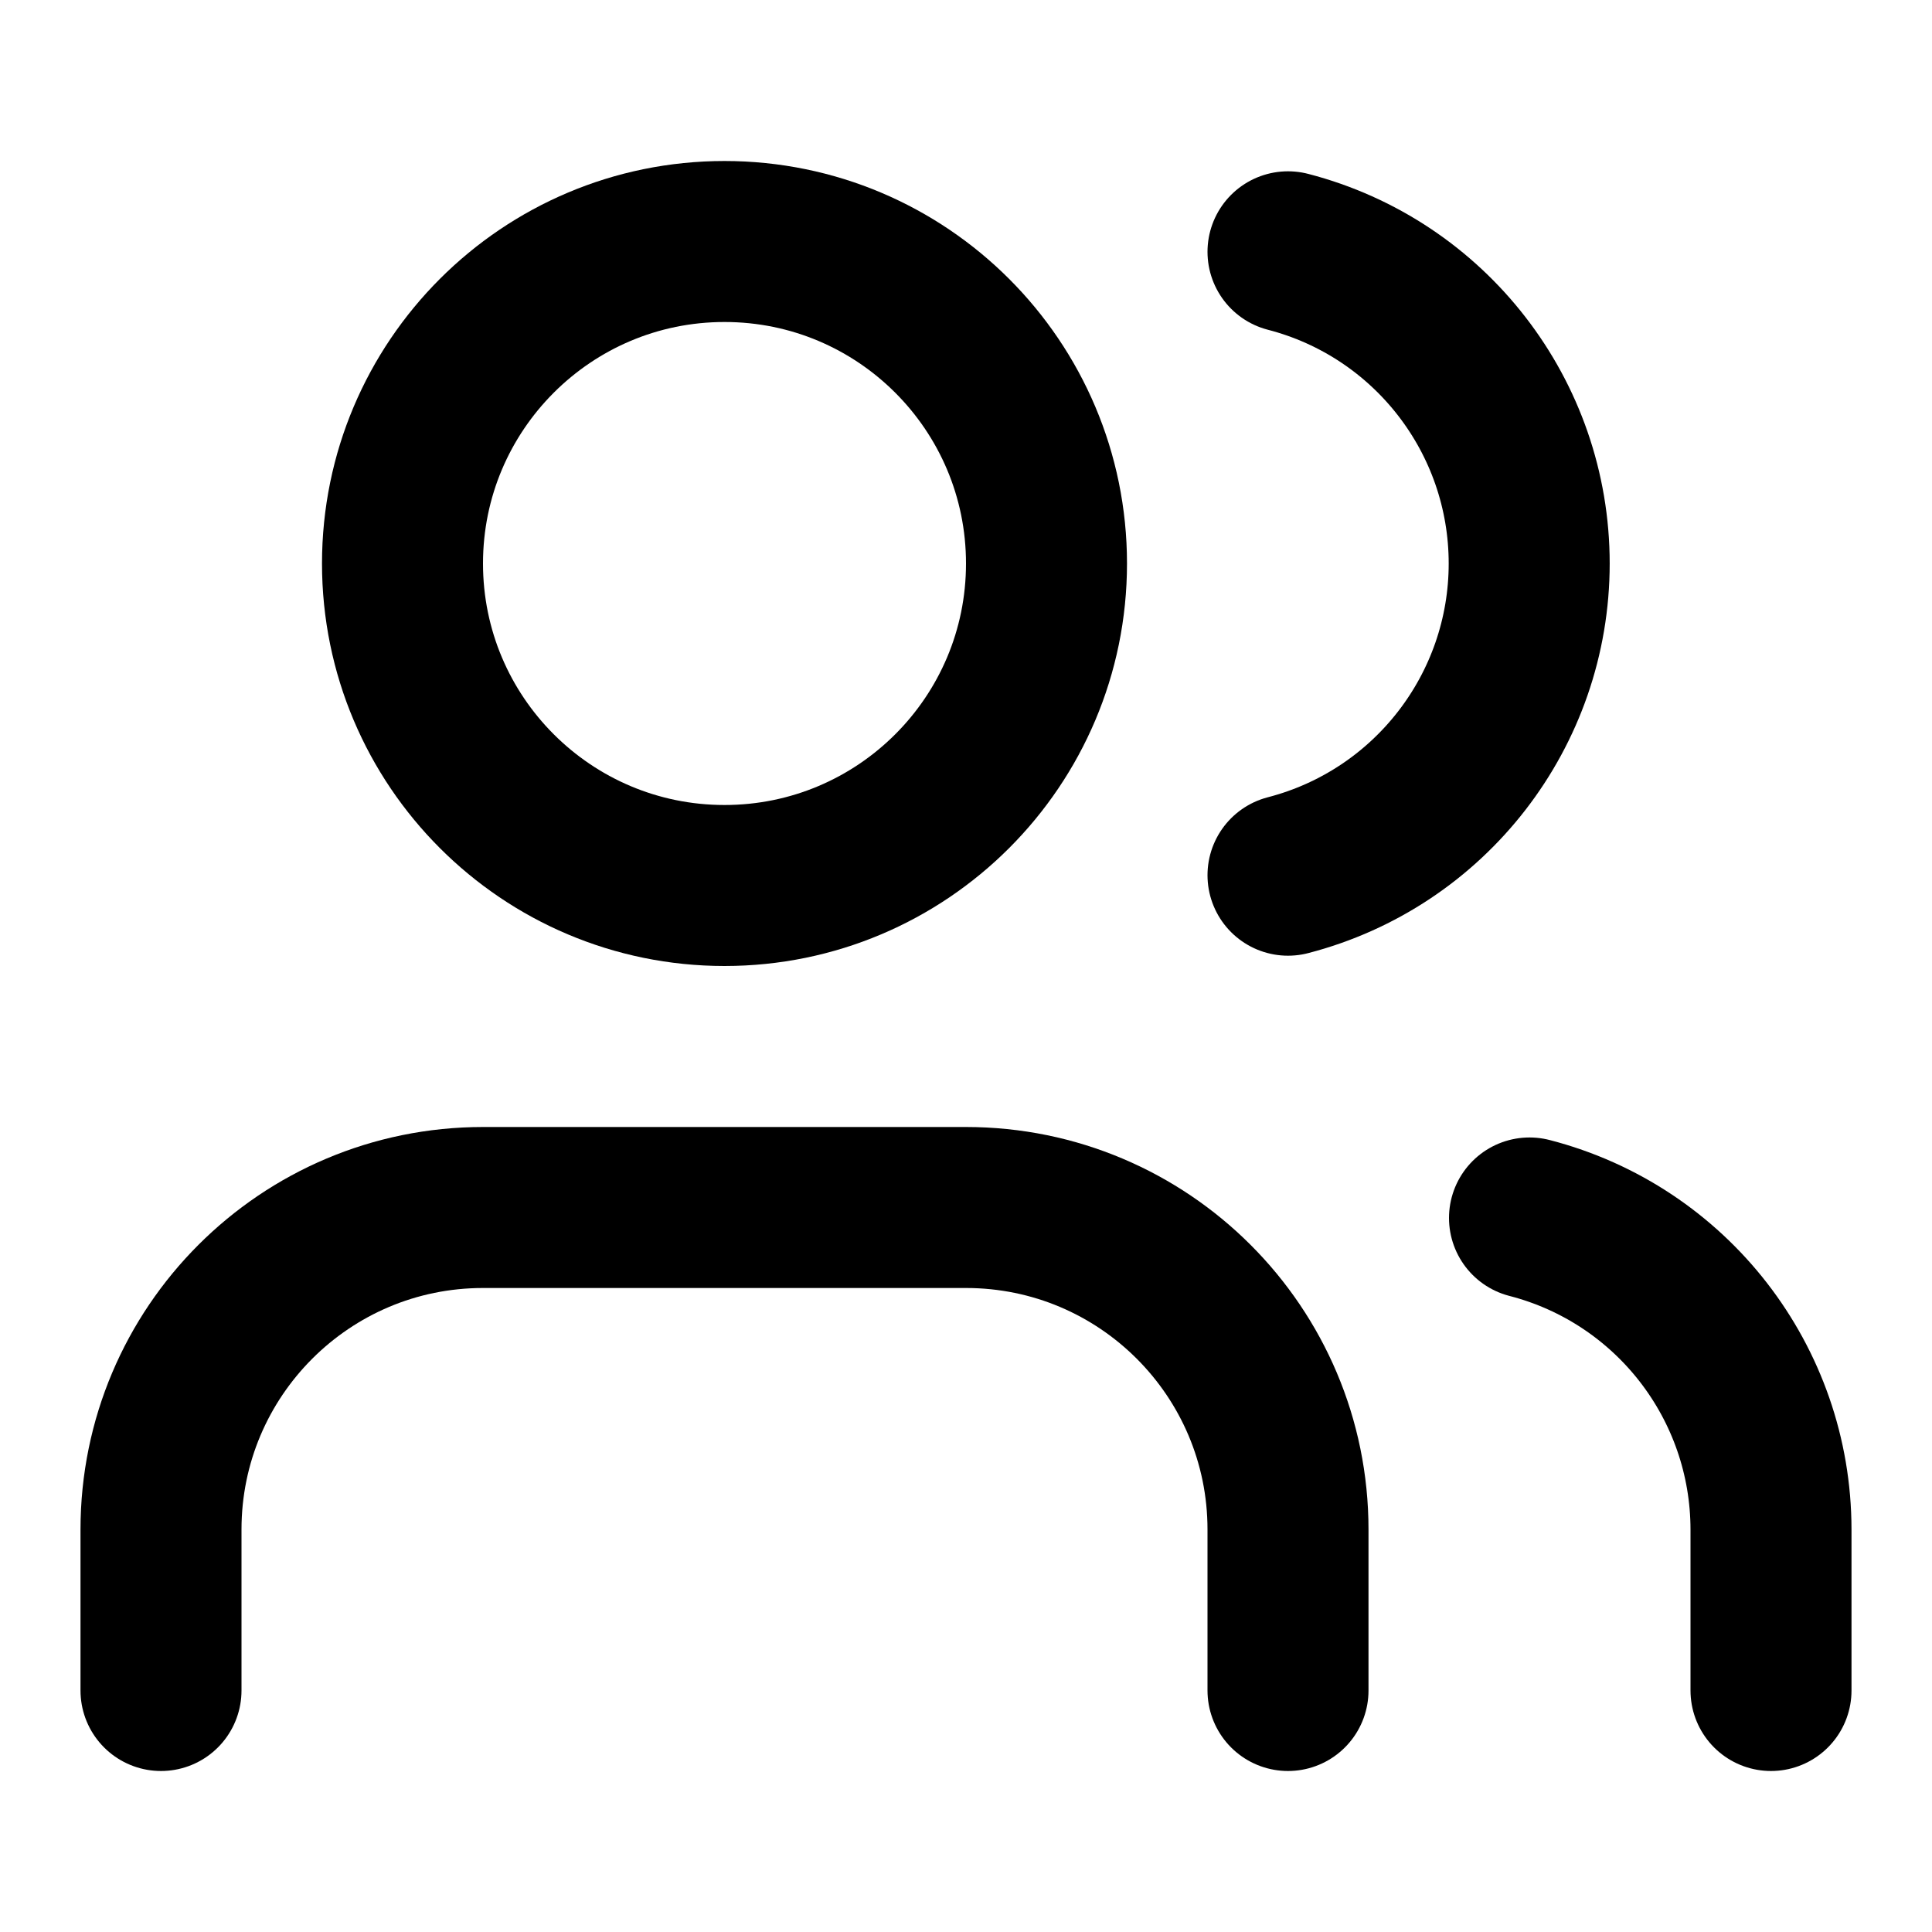
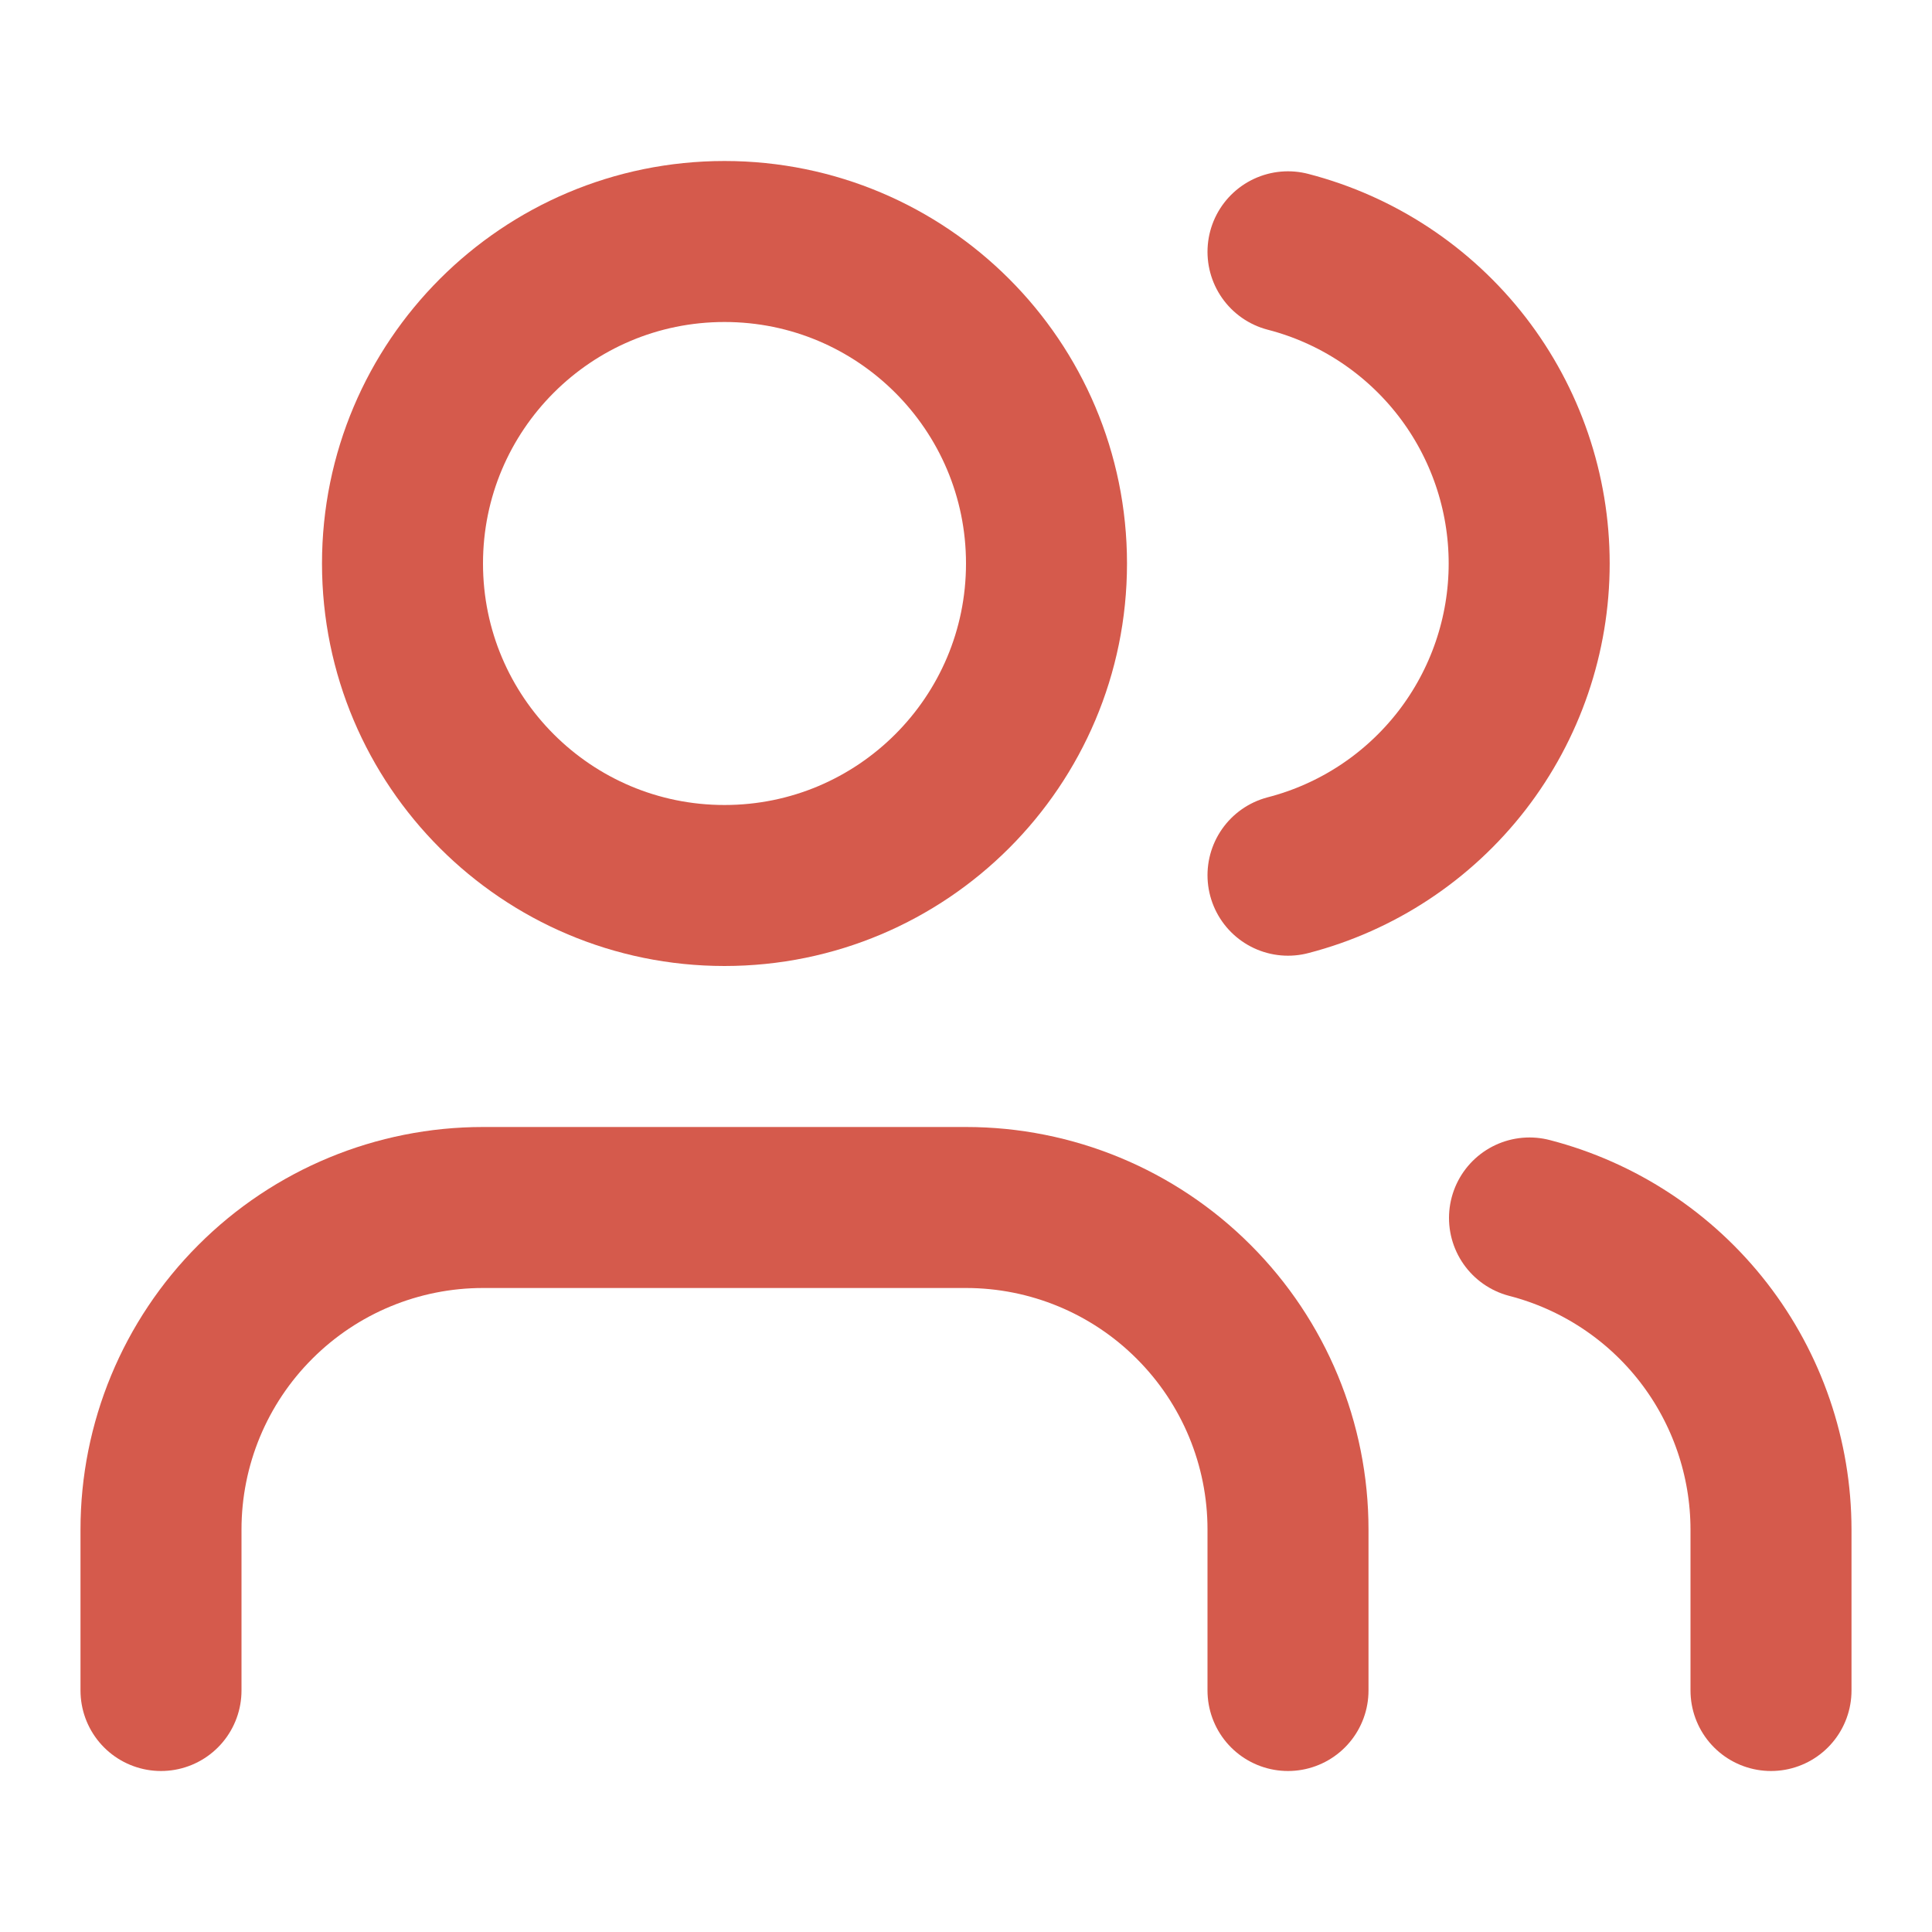
- <svg xmlns="http://www.w3.org/2000/svg" width="24" height="24" viewBox="0 0 24 24" fill="none" stroke="currentColor" stroke-width="2" stroke-linecap="round" stroke-linejoin="round" class="lucide lucide-users-icon lucide-users">
-   <path d="M16 21v-2a4 4 0 0 0-4-4H6a4 4 0 0 0-4 4v2" />
-   <path d="M16 3.128a4 4 0 0 1 0 7.744" />
-   <path d="M22 21v-2a4 4 0 0 0-3-3.87" />
-   <circle cx="9" cy="7" r="4" />
+ <svg xmlns="http://www.w3.org/2000/svg" width="24" height="24" viewBox="0 0 24 24" fill="none">
+   <path d="M16 21V19C16 17.939 15.579 16.922 14.828 16.172C14.078 15.421 13.061 15 12 15H6C4.939 15 3.922 15.421 3.172 16.172C2.421 16.922 2 17.939 2 19V21" stroke="#D55A4C" stroke-width="2" stroke-linecap="round" stroke-linejoin="round" />
+   <path d="M16 3.128C16.858 3.35 17.617 3.851 18.16 4.552C18.702 5.253 18.996 6.114 18.996 7C18.996 7.886 18.702 8.747 18.16 9.448C17.617 10.149 16.858 10.65 16 10.872" stroke="#D55A4C" stroke-width="2" stroke-linecap="round" stroke-linejoin="round" />
+   <path d="M22 21V19C21.999 18.114 21.704 17.253 21.161 16.552C20.618 15.852 19.858 15.352 19 15.13" stroke="#D55A4C" stroke-width="2" stroke-linecap="round" stroke-linejoin="round" />
+   <path d="M9 11C11.209 11 13 9.209 13 7C13 4.791 11.209 3 9 3C6.791 3 5 4.791 5 7C5 9.209 6.791 11 9 11Z" stroke="#D55A4C" stroke-width="2" stroke-linecap="round" stroke-linejoin="round" />
</svg>
